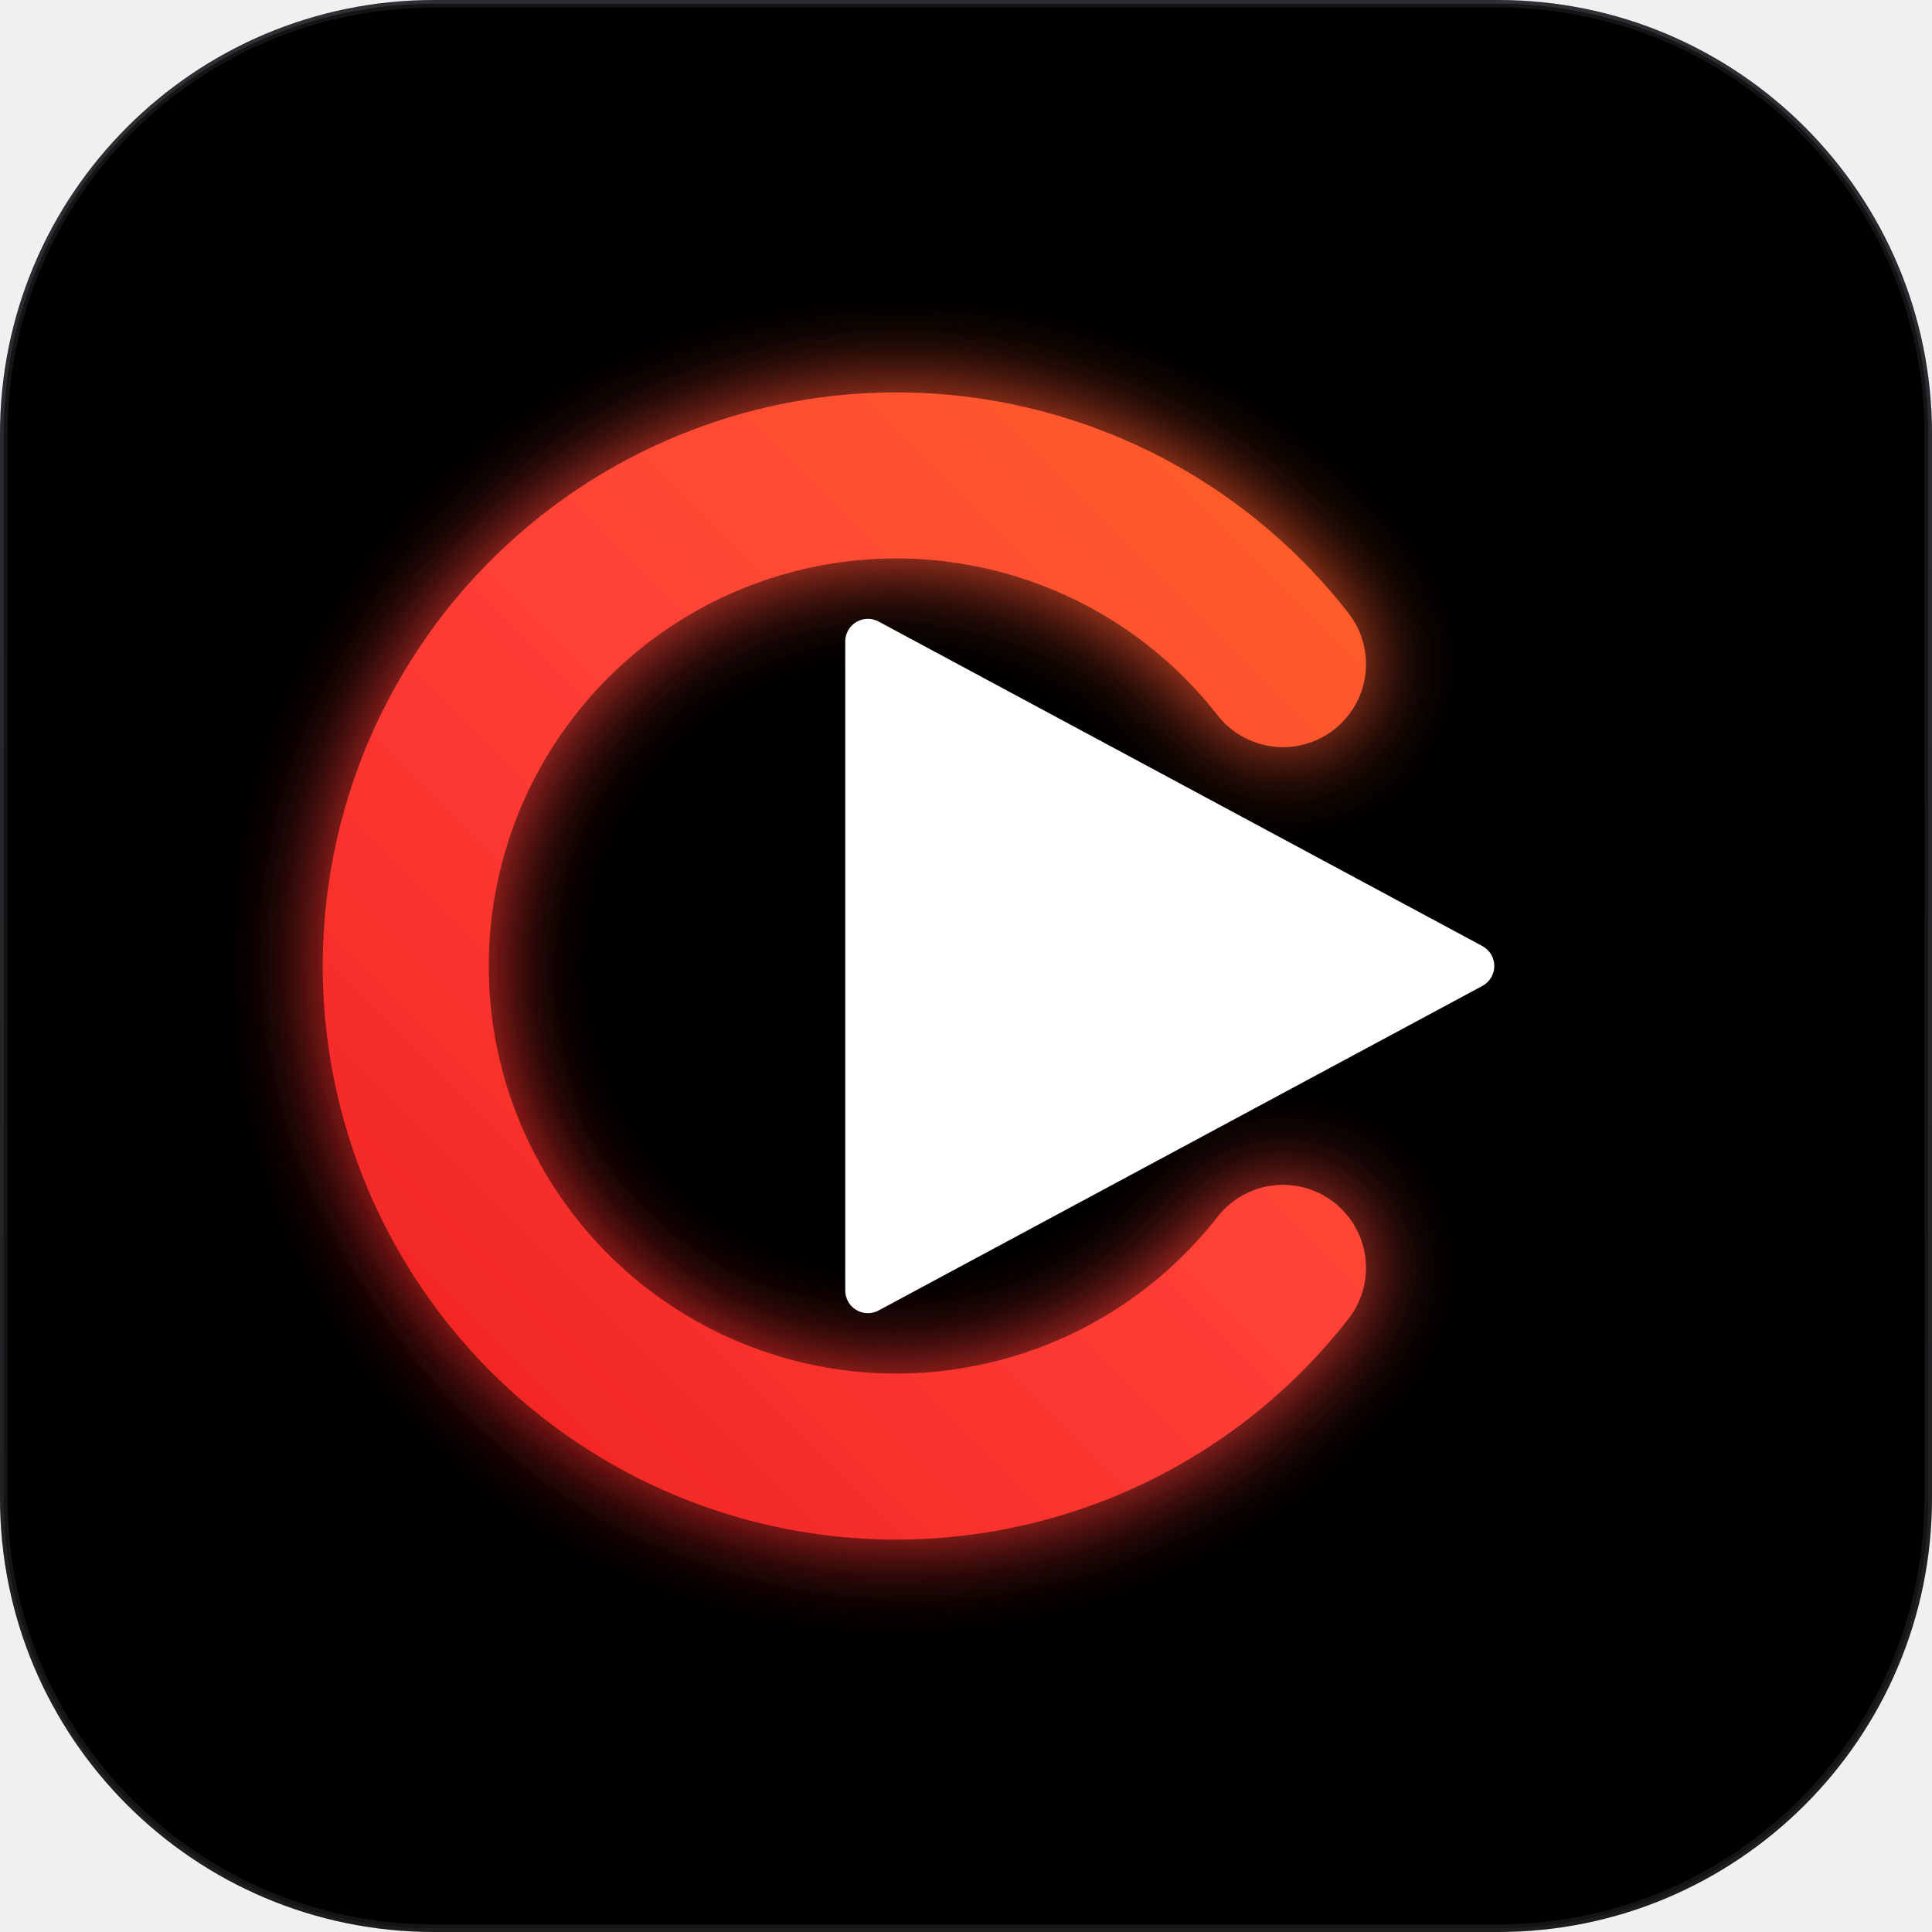
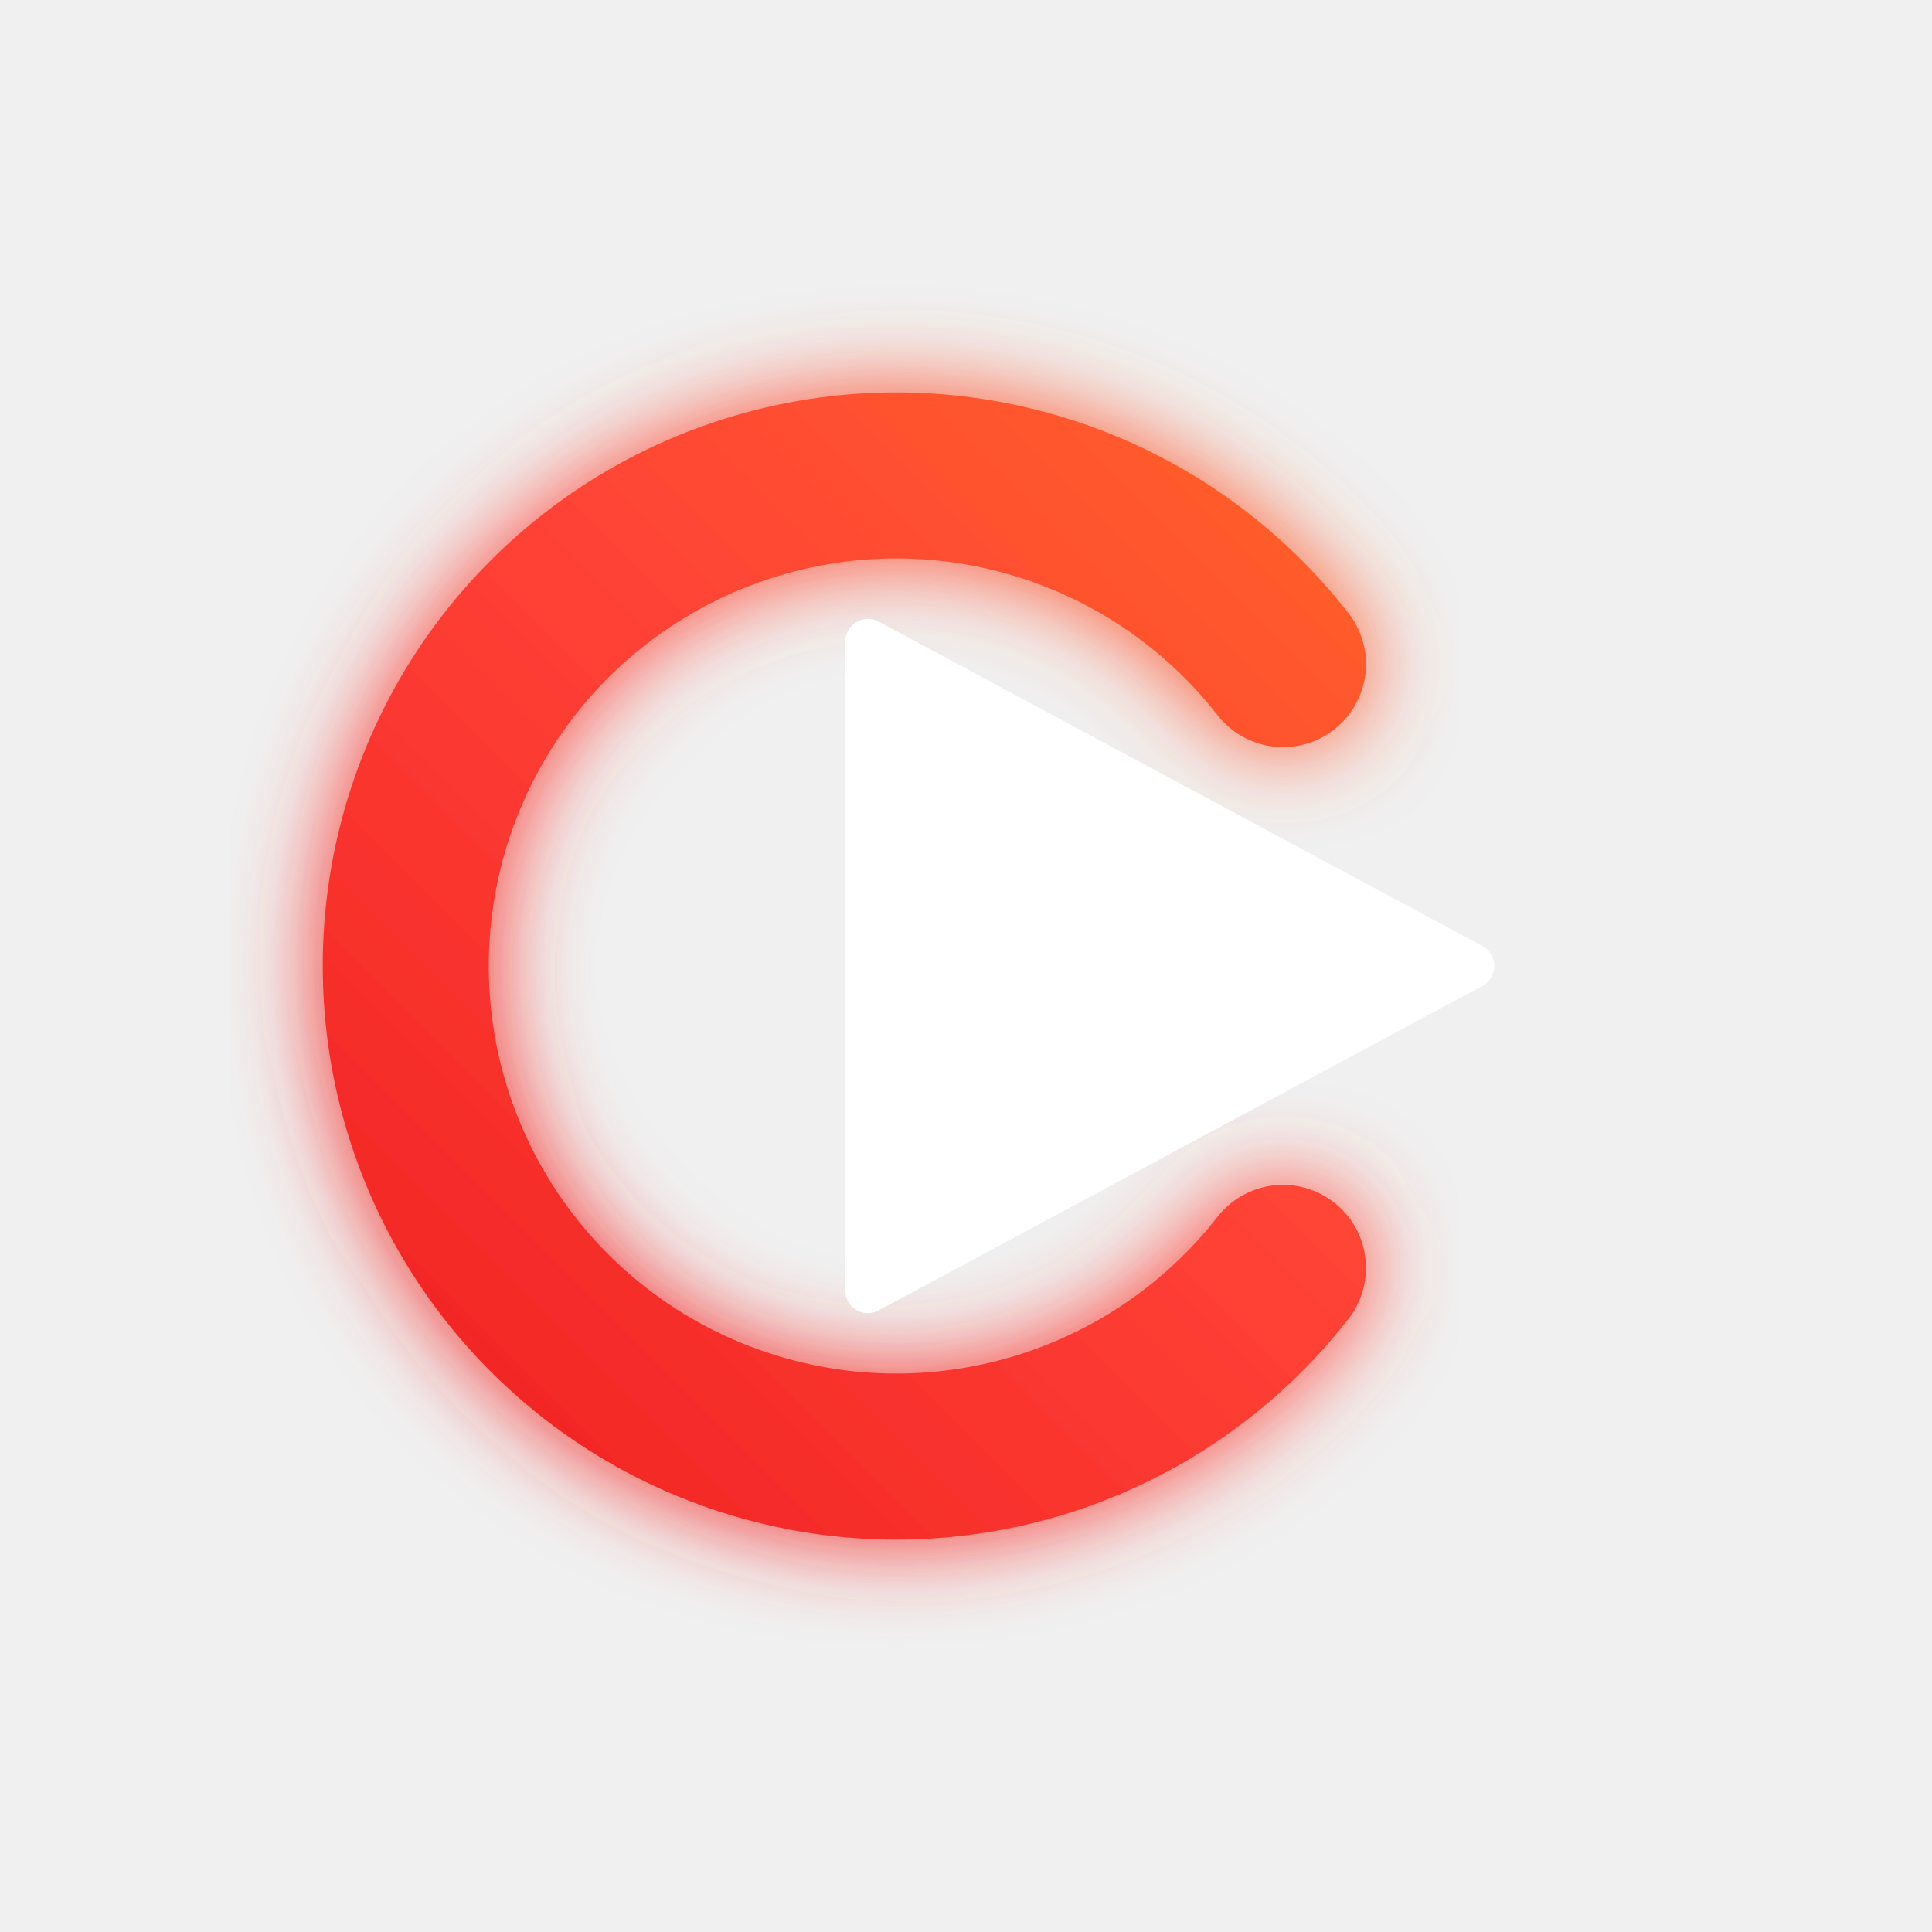
<svg xmlns="http://www.w3.org/2000/svg" viewBox="0 0 512 512" width="100%" height="100%">
  <defs>
-     <linearGradient id="bg" x1="0" y1="0" x2="0" y2="512" gradientUnits="userSpaceOnUse">
-       <stop offset="0%" stop-color="#1C1C22" />
-       <stop offset="100%" stop-color="#0A0A0C" />
-     </linearGradient>
    <linearGradient id="brand" x1="0" y1="512" x2="512" y2="0" gradientUnits="userSpaceOnUse">
      <stop offset="0%" stop-color="#E50914" />
      <stop offset="50%" stop-color="#FF4136" />
      <stop offset="100%" stop-color="#FF851B" />
    </linearGradient>
    <filter id="softGlow" x="-20%" y="-20%" width="140%" height="140%">
      <feGaussianBlur stdDeviation="12" result="blur" />
      <feComposite in="SourceGraphic" in2="blur" operator="over" />
    </filter>
  </defs>
-   <rect width="512" height="512" rx="115" fill="url(#bg)" />
-   <rect width="510" height="510" x="1" y="1" rx="114" stroke="#ffffff" stroke-opacity="0.08" stroke-width="2" />
  <path d="M 340 176             A 130 130 0 1 0 340 336" fill="none" stroke="url(#brand)" stroke-width="44" stroke-linecap="round" filter="url(#softGlow)" />
  <path d="M 230 170             L 390 256             L 230 342 Z" fill="#ffffff" stroke="#ffffff" stroke-width="12" stroke-linejoin="round" />
</svg>
